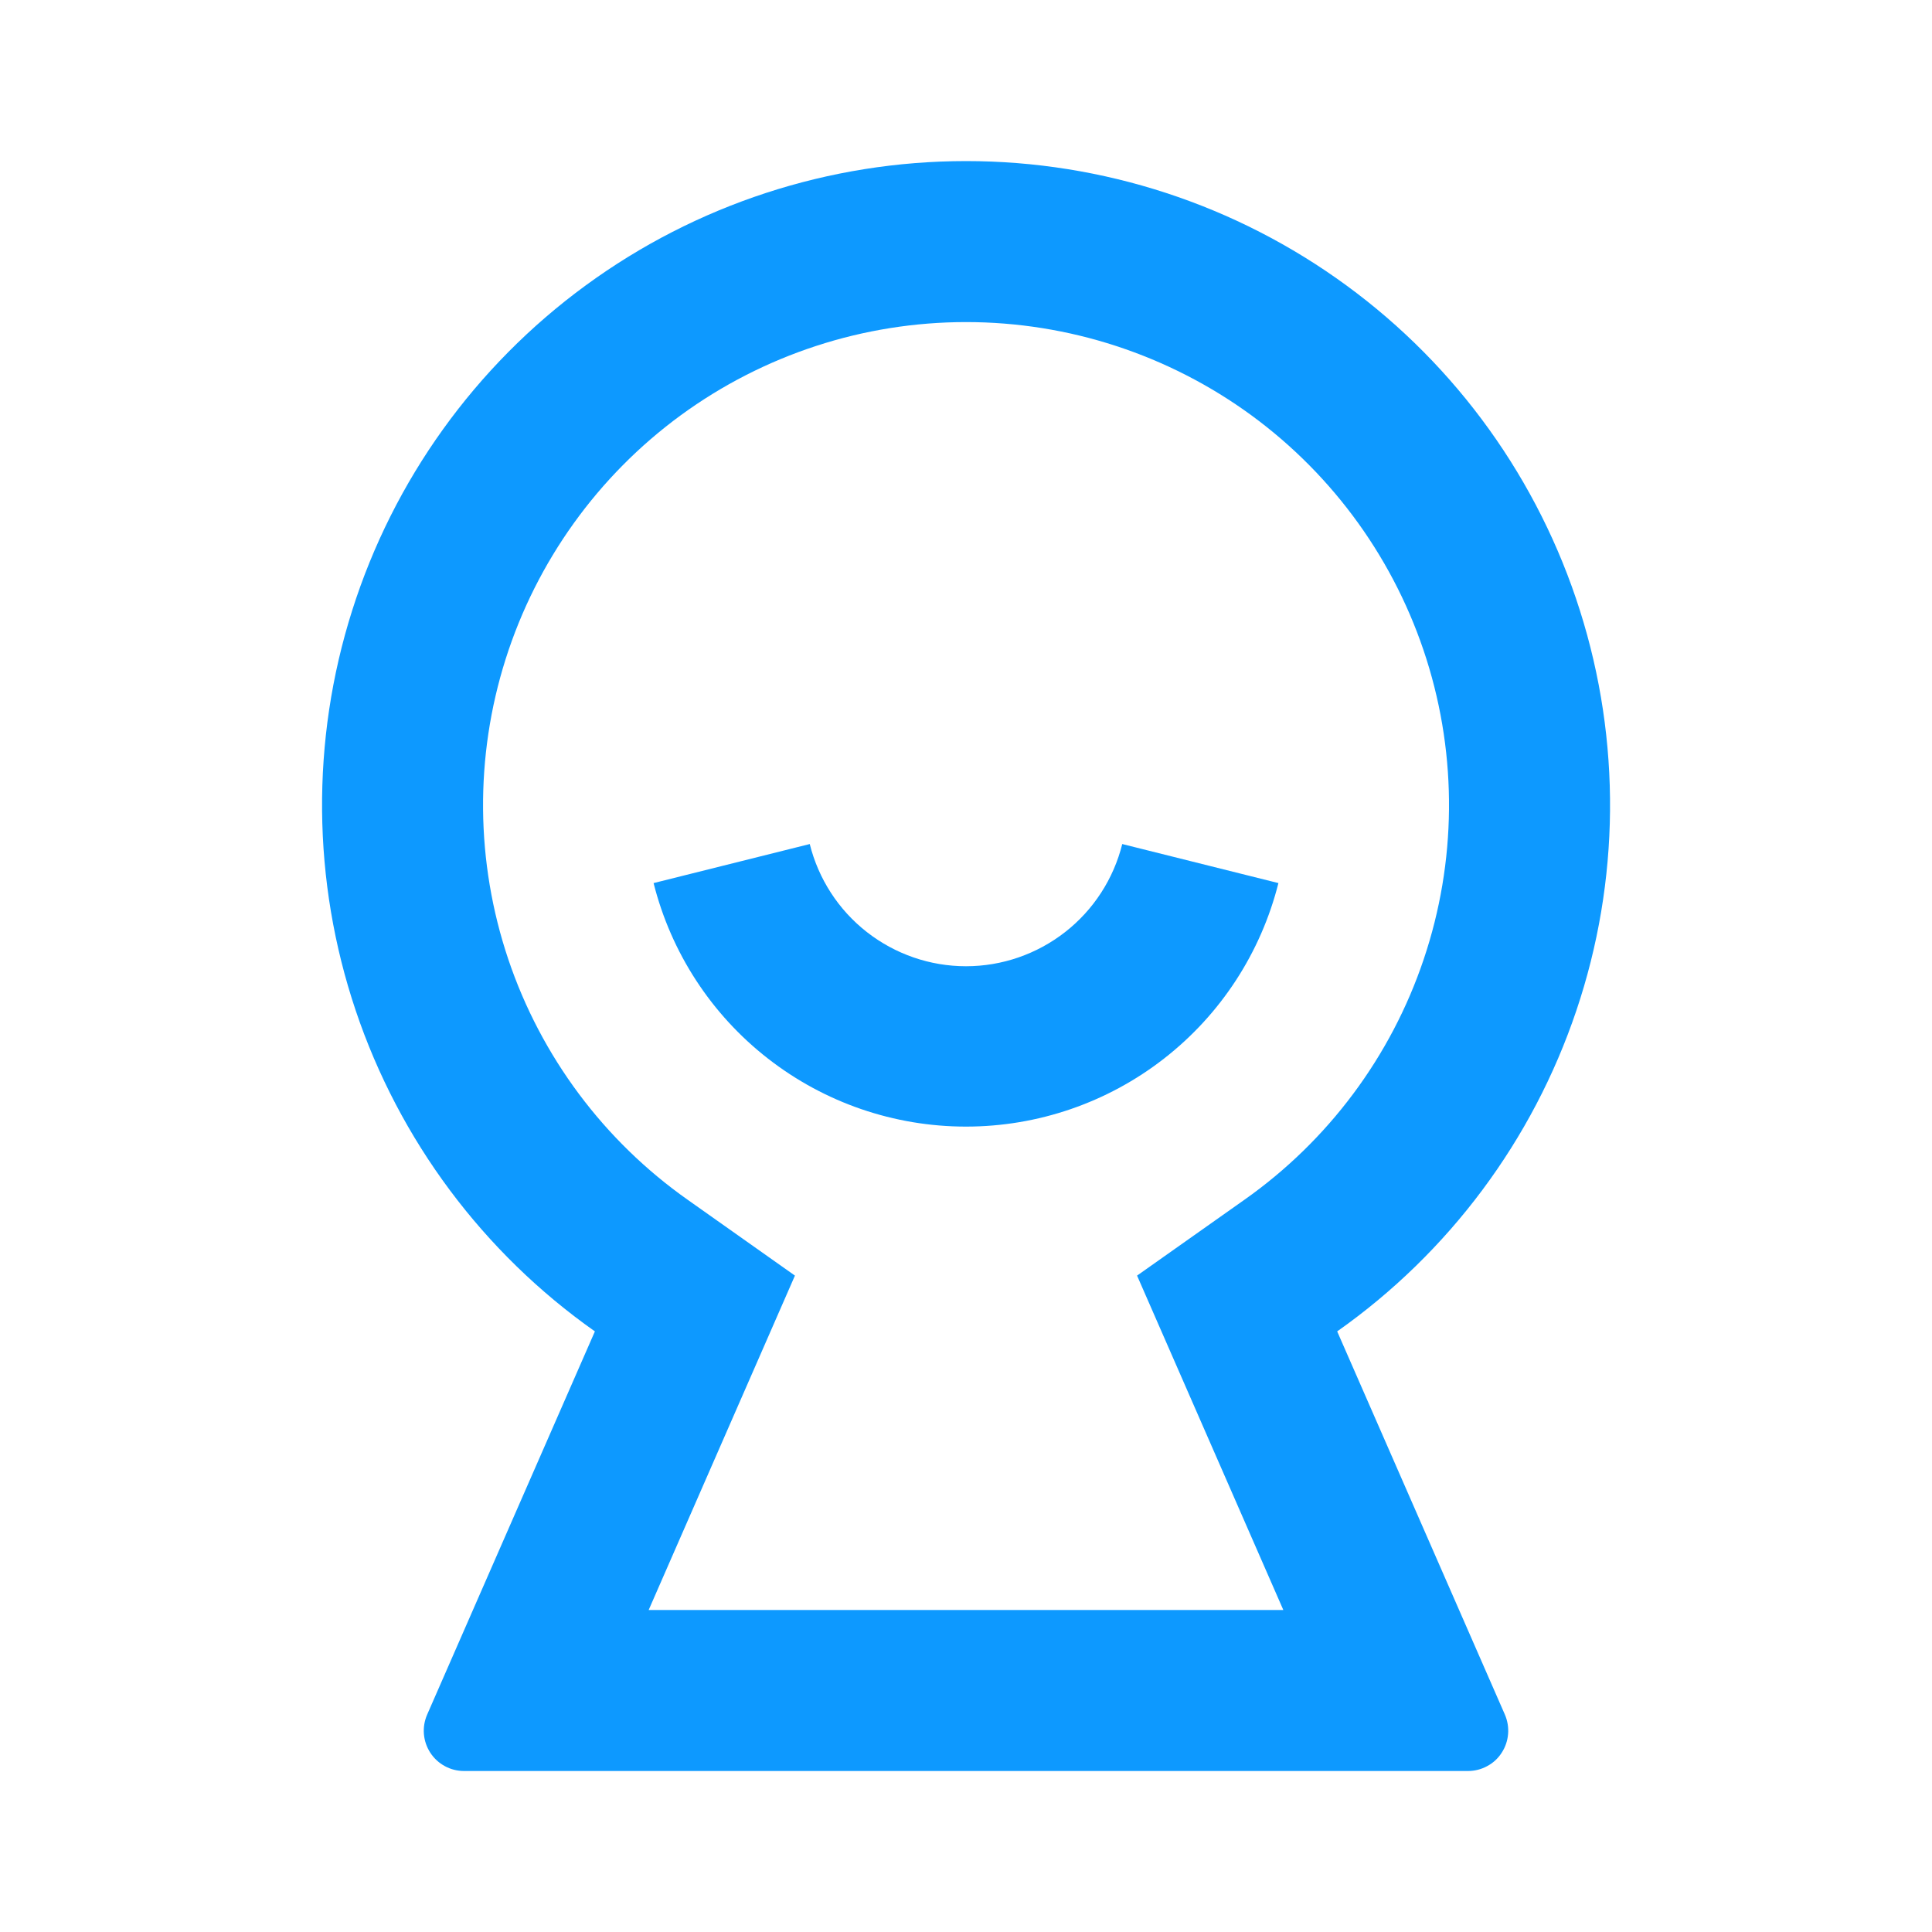
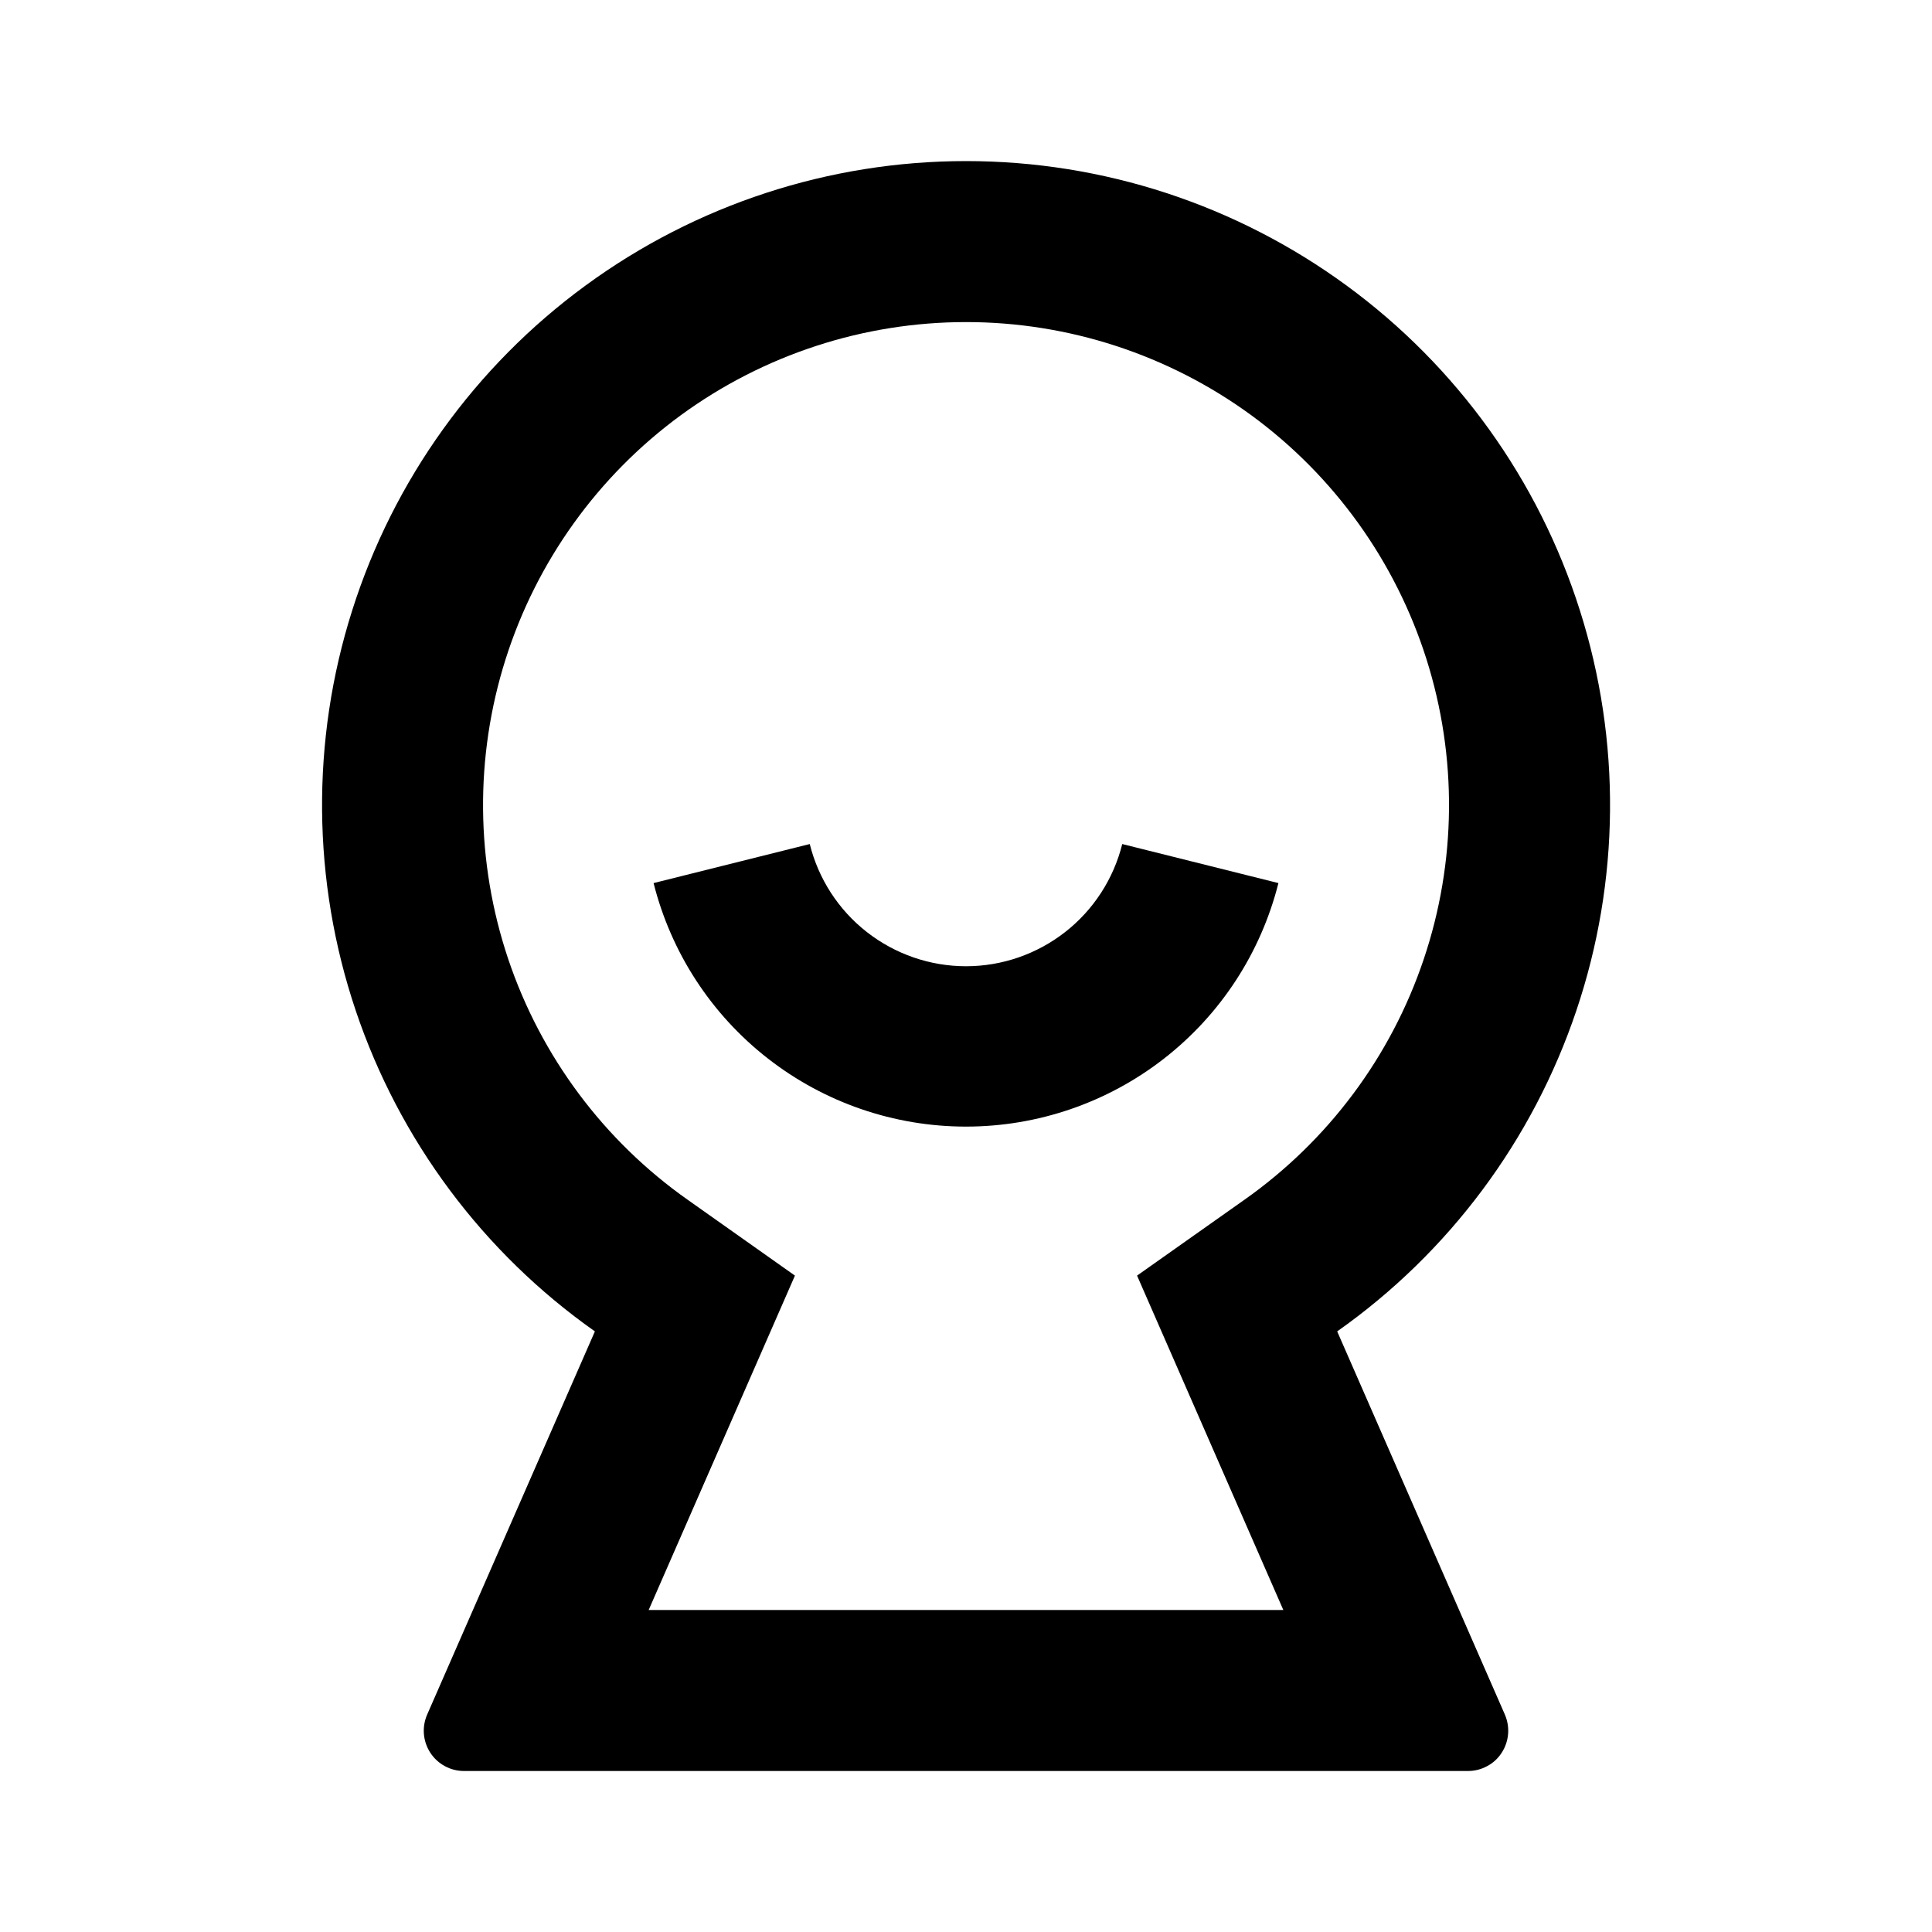
<svg xmlns="http://www.w3.org/2000/svg" width="24" height="24" viewBox="0 0 24 24" fill="none">
-   <path d="M7.39 16.539C6.001 15.56 4.961 14.164 4.419 12.554C3.877 10.944 3.861 9.202 4.375 7.583C4.888 5.963 5.904 4.549 7.275 3.546C8.646 2.542 10.301 2.001 12.001 2.001C13.7 2.001 15.354 2.542 16.726 3.546C18.097 4.549 19.113 5.963 19.626 7.583C20.14 9.202 20.125 10.944 19.582 12.554C19.04 14.164 18 15.56 16.611 16.539L18.694 21.299C18.727 21.375 18.741 21.459 18.734 21.541C18.727 21.624 18.7 21.704 18.654 21.774C18.609 21.844 18.547 21.901 18.473 21.94C18.4 21.98 18.318 22 18.235 22H5.765C5.682 22 5.6 21.98 5.527 21.94C5.454 21.901 5.392 21.844 5.346 21.774C5.301 21.705 5.273 21.625 5.266 21.542C5.259 21.459 5.273 21.376 5.306 21.3L7.39 16.539ZM14.125 15.846L15.457 14.905C16.499 14.171 17.28 13.124 17.686 11.916C18.093 10.709 18.105 9.403 17.72 8.188C17.335 6.973 16.573 5.912 15.545 5.159C14.516 4.407 13.275 4.001 12.001 4.001C10.726 4.001 9.485 4.407 8.456 5.159C7.428 5.912 6.666 6.973 6.281 8.188C5.896 9.403 5.908 10.709 6.314 11.916C6.721 13.124 7.502 14.171 8.544 14.905L9.875 15.846L8.058 20H15.942L14.125 15.846ZM8.119 10.97L10.059 10.485C10.167 10.918 10.416 11.303 10.768 11.578C11.12 11.853 11.553 12.003 12 12.003C12.447 12.003 12.88 11.853 13.232 11.578C13.584 11.303 13.833 10.918 13.941 10.485L15.881 10.97C15.663 11.835 15.164 12.602 14.46 13.15C13.757 13.698 12.891 13.995 12 13.995C11.108 13.995 10.243 13.698 9.54 13.15C8.836 12.602 8.337 11.835 8.119 10.97Z" fill="#0D99FF" />
+   <path d="M7.39 16.539C6.001 15.56 4.961 14.164 4.419 12.554C3.877 10.944 3.861 9.202 4.375 7.583C4.888 5.963 5.904 4.549 7.275 3.546C8.646 2.542 10.301 2.001 12.001 2.001C13.7 2.001 15.354 2.542 16.726 3.546C18.097 4.549 19.113 5.963 19.626 7.583C20.14 9.202 20.125 10.944 19.582 12.554C19.04 14.164 18 15.56 16.611 16.539L18.694 21.299C18.727 21.375 18.741 21.459 18.734 21.541C18.727 21.624 18.7 21.704 18.654 21.774C18.609 21.844 18.547 21.901 18.473 21.94C18.4 21.98 18.318 22 18.235 22H5.765C5.682 22 5.6 21.98 5.527 21.94C5.454 21.901 5.392 21.844 5.346 21.774C5.301 21.705 5.273 21.625 5.266 21.542C5.259 21.459 5.273 21.376 5.306 21.3L7.39 16.539ZM14.125 15.846L15.457 14.905C16.499 14.171 17.28 13.124 17.686 11.916C18.093 10.709 18.105 9.403 17.72 8.188C17.335 6.973 16.573 5.912 15.545 5.159C14.516 4.407 13.275 4.001 12.001 4.001C10.726 4.001 9.485 4.407 8.456 5.159C7.428 5.912 6.666 6.973 6.281 8.188C5.896 9.403 5.908 10.709 6.314 11.916C6.721 13.124 7.502 14.171 8.544 14.905L9.875 15.846L8.058 20H15.942L14.125 15.846ZM8.119 10.97L10.059 10.485C10.167 10.918 10.416 11.303 10.768 11.578C11.12 11.853 11.553 12.003 12 12.003C12.447 12.003 12.88 11.853 13.232 11.578C13.584 11.303 13.833 10.918 13.941 10.485L15.881 10.97C15.663 11.835 15.164 12.602 14.46 13.15C13.757 13.698 12.891 13.995 12 13.995C11.108 13.995 10.243 13.698 9.54 13.15C8.836 12.602 8.337 11.835 8.119 10.97Z" fill="black" />
</svg>
